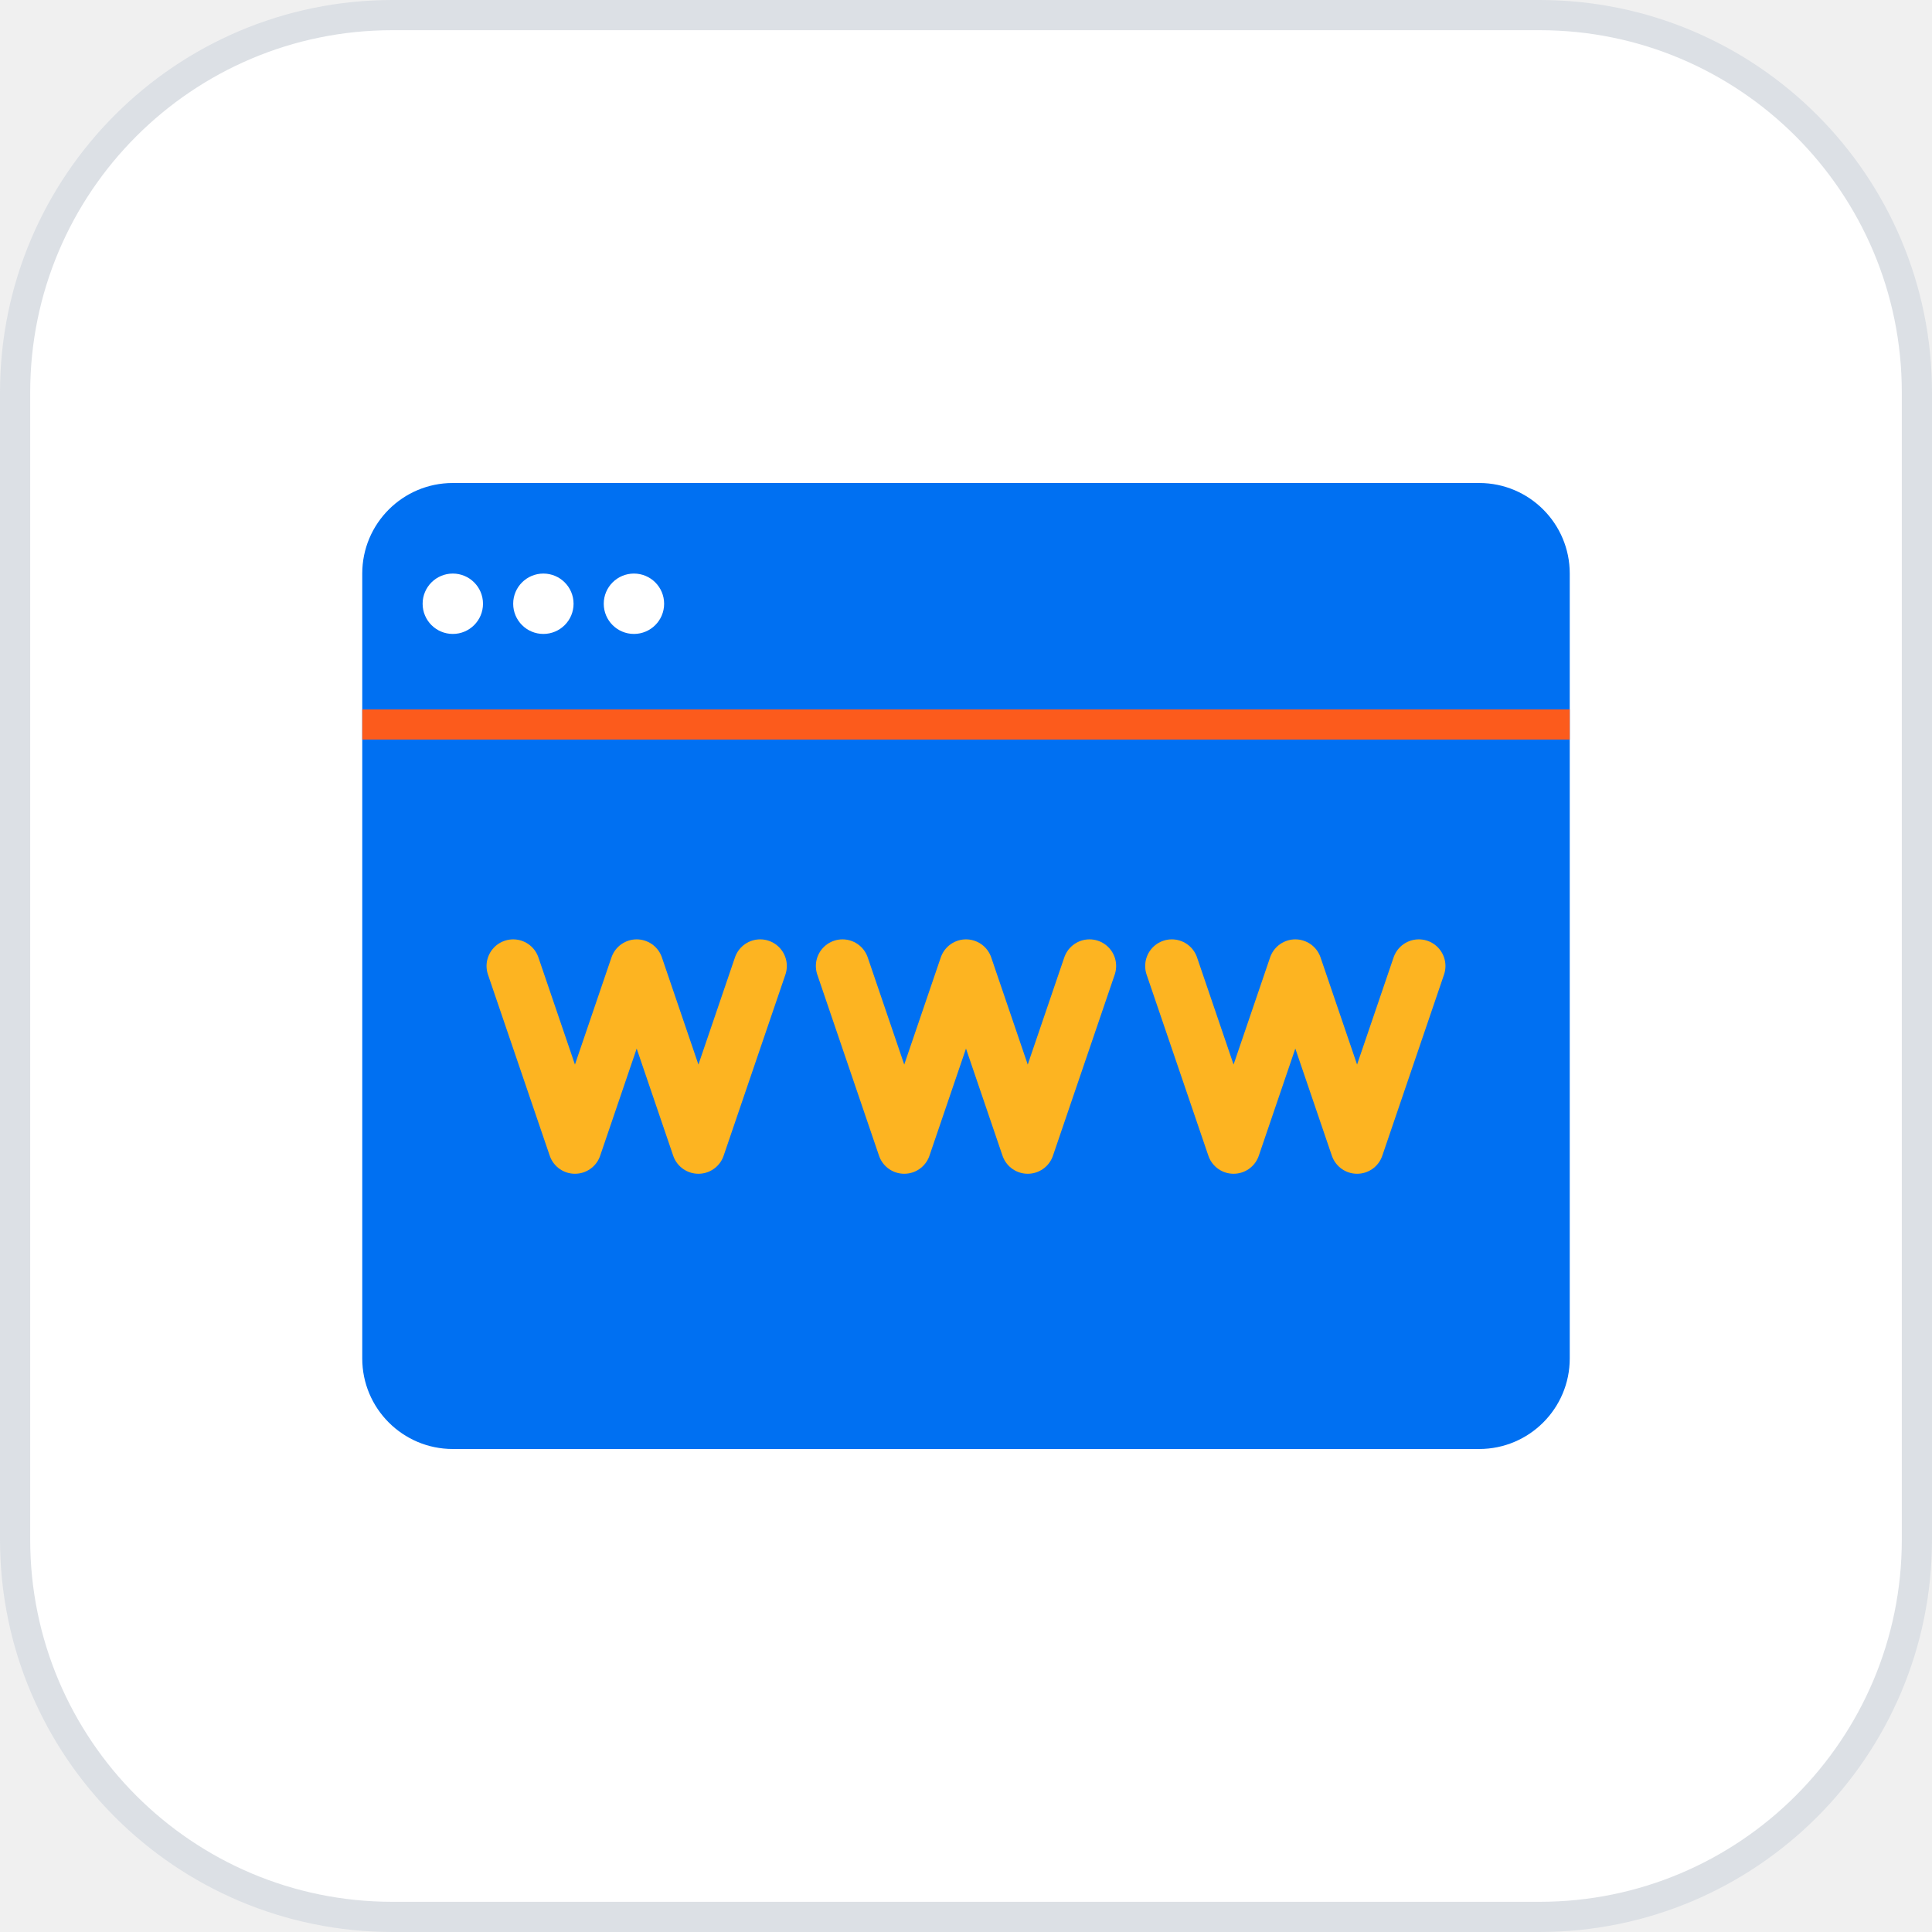
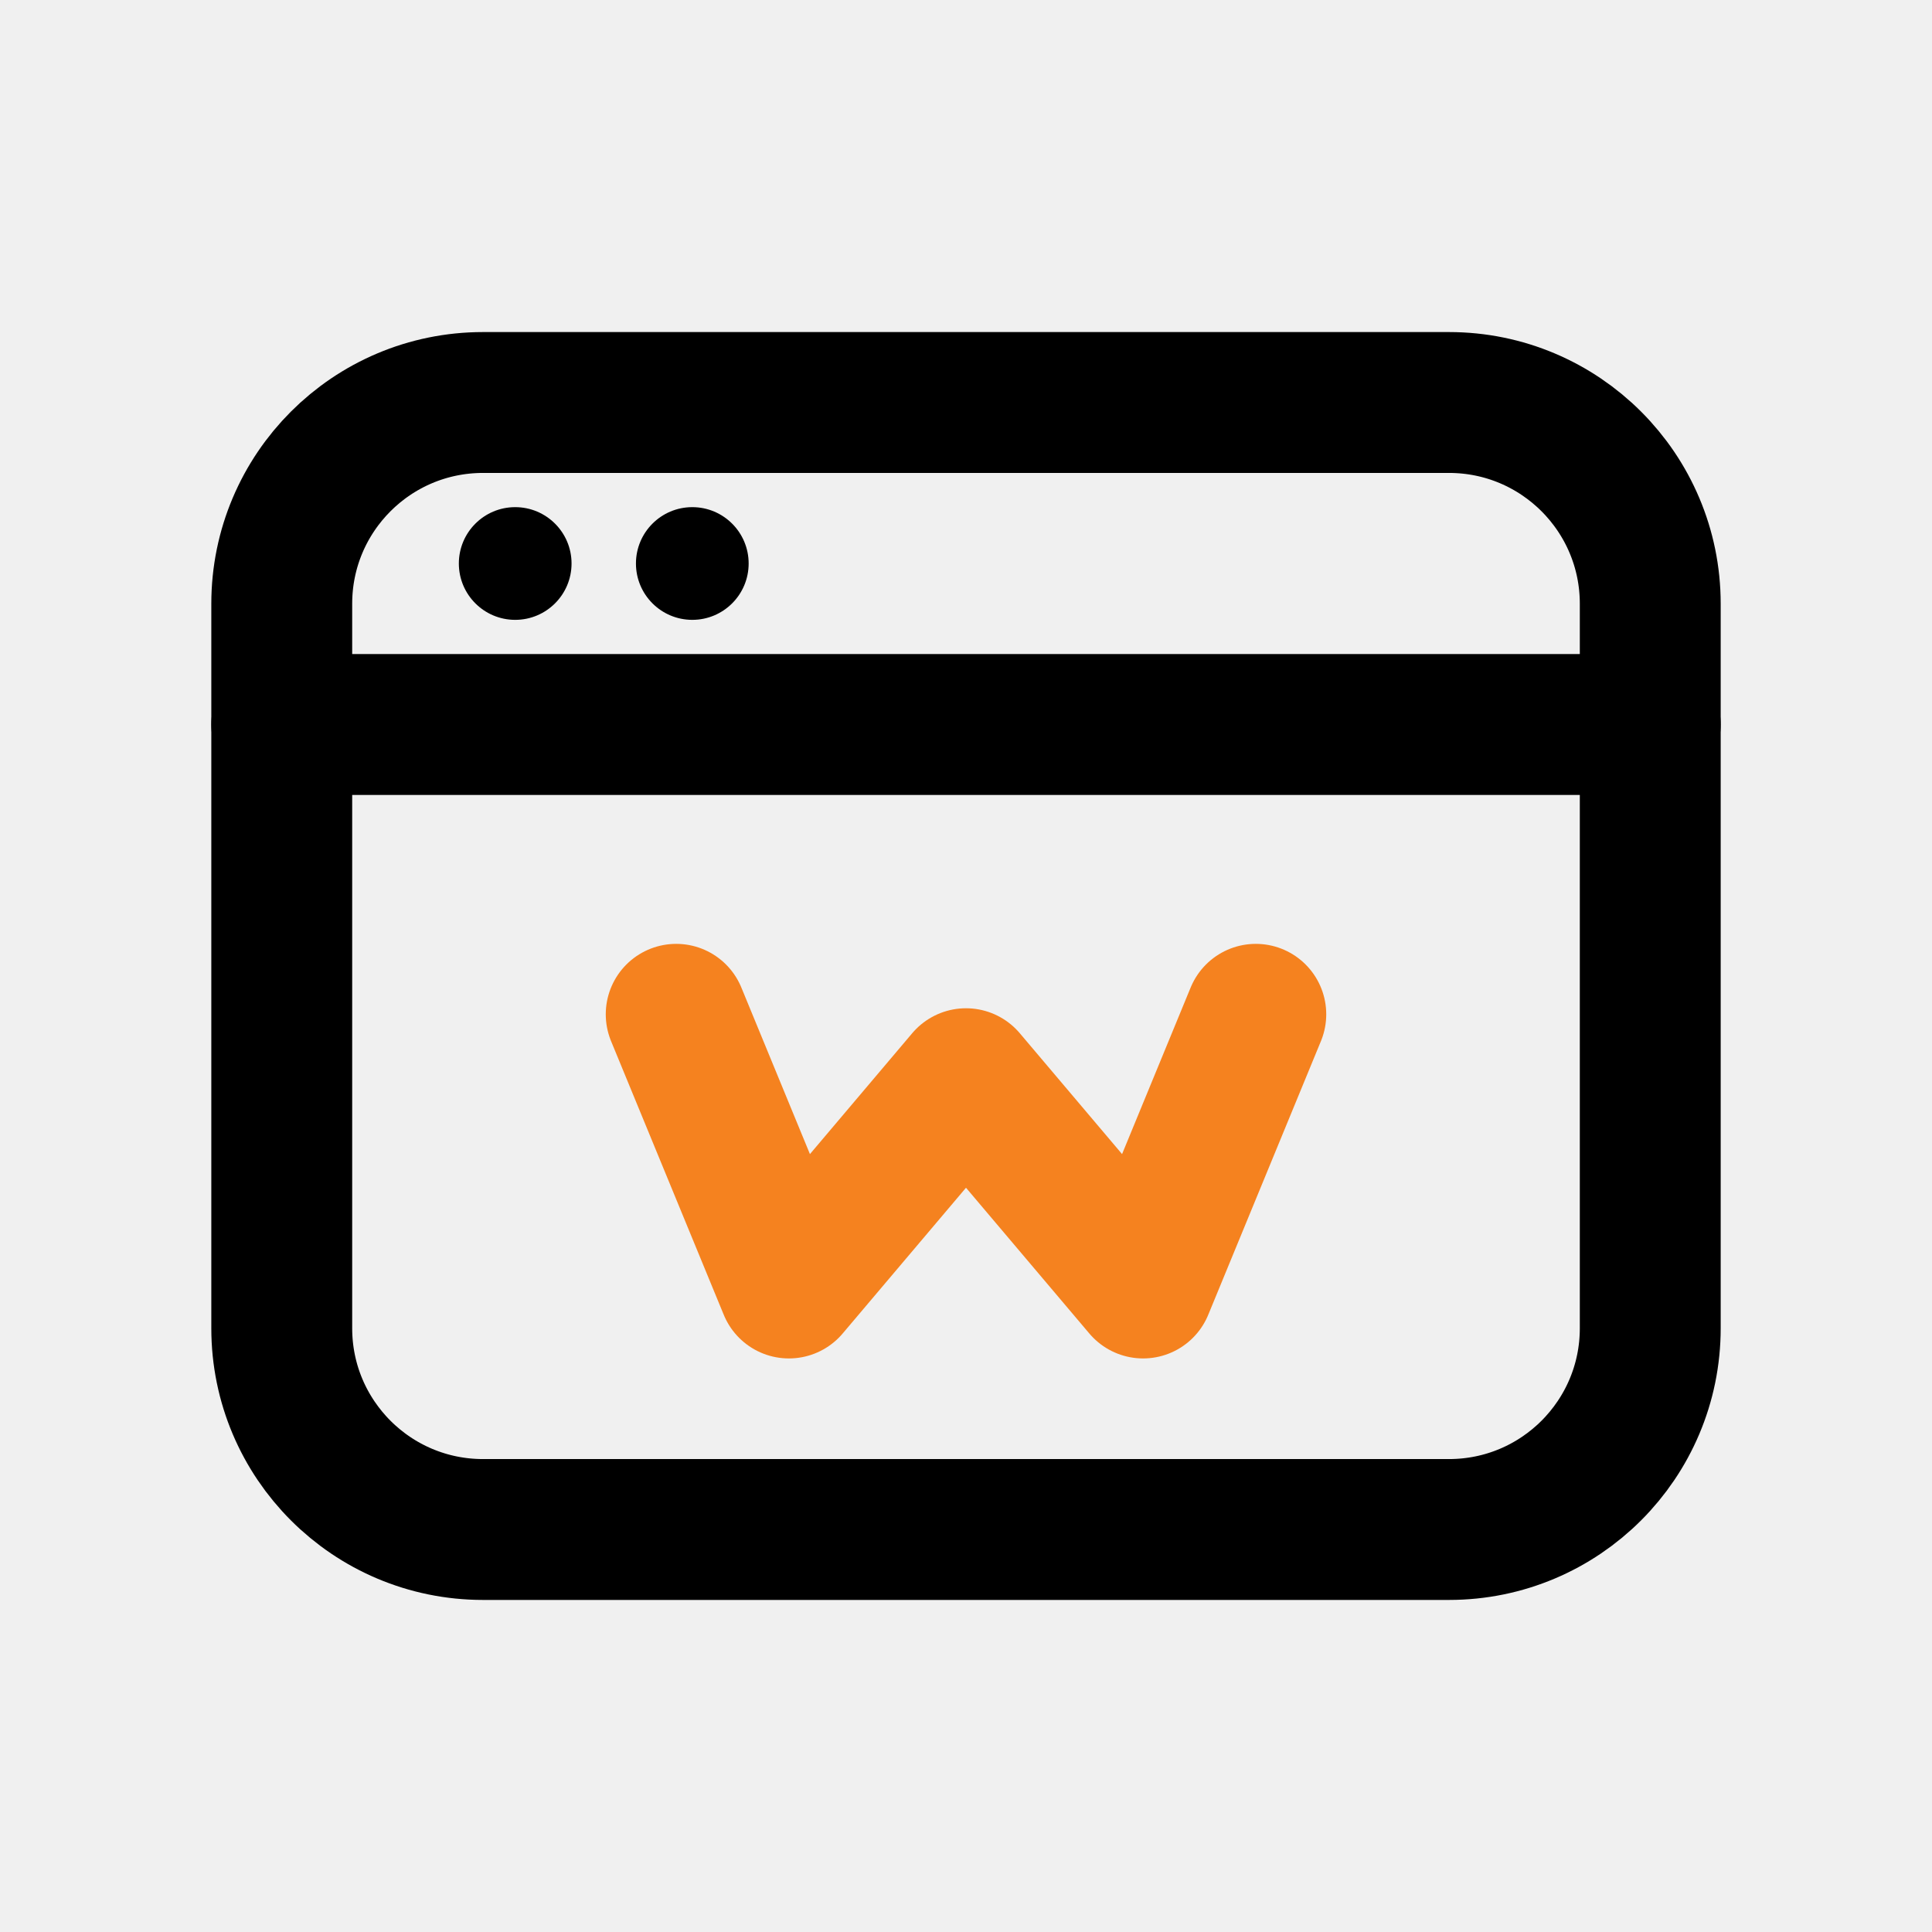
- <svg xmlns="http://www.w3.org/2000/svg" width="64" height="64" viewBox="0 0 64 64" fill="none">
-   <rect x="0.5" y="0.5" width="63" height="63" rx="12.5" fill="white" />
-   <rect x="0.5" y="0.5" width="63" height="63" rx="12.5" stroke="#DCE0E5" />
-   <path d="M12 19C12 17.343 13.343 16 15 16H49C50.657 16 52 17.343 52 19V45C52 46.657 50.657 48 49 48H15C13.343 48 12 46.657 12 45V19Z" fill="#0070F2" />
-   <path d="M12 24H52" stroke="#FC5B1C" stroke-linejoin="round" />
-   <circle cx="15" cy="20" r="1" fill="white" />
-   <circle cx="18" cy="20" r="1" fill="white" />
-   <circle cx="21" cy="20" r="1" fill="white" />
-   <path d="M27.909 32L29.954 38L32 32L34.045 38L36.091 32M17 32L19.046 38L21.091 32L23.136 38L25.182 32M38.818 32L40.864 38L42.909 32L44.955 38L47 32" stroke="#FDB421" stroke-width="1.765" stroke-linecap="round" stroke-linejoin="round" />
+ <svg xmlns="http://www.w3.org/2000/svg" viewBox="0 0 24 24" fill="none" stroke="currentColor" stroke-width="1.75" stroke-linecap="round" stroke-linejoin="round">
+   <rect x="3.5" y="5" width="17" height="14" rx="2.5" />
+   <line x1="3.5" y1="9" x2="20.5" y2="9" />
+   <circle cx="6.4" cy="7" r="0.7" fill="currentColor" stroke="none" />
+   <circle cx="8.6" cy="7" r="0.7" fill="currentColor" stroke="none" />
+   <path d="M8.4 12.6L9.8 16L12 13.4L14.2 16L15.6 12.6" stroke="#F5821F" />
</svg>
